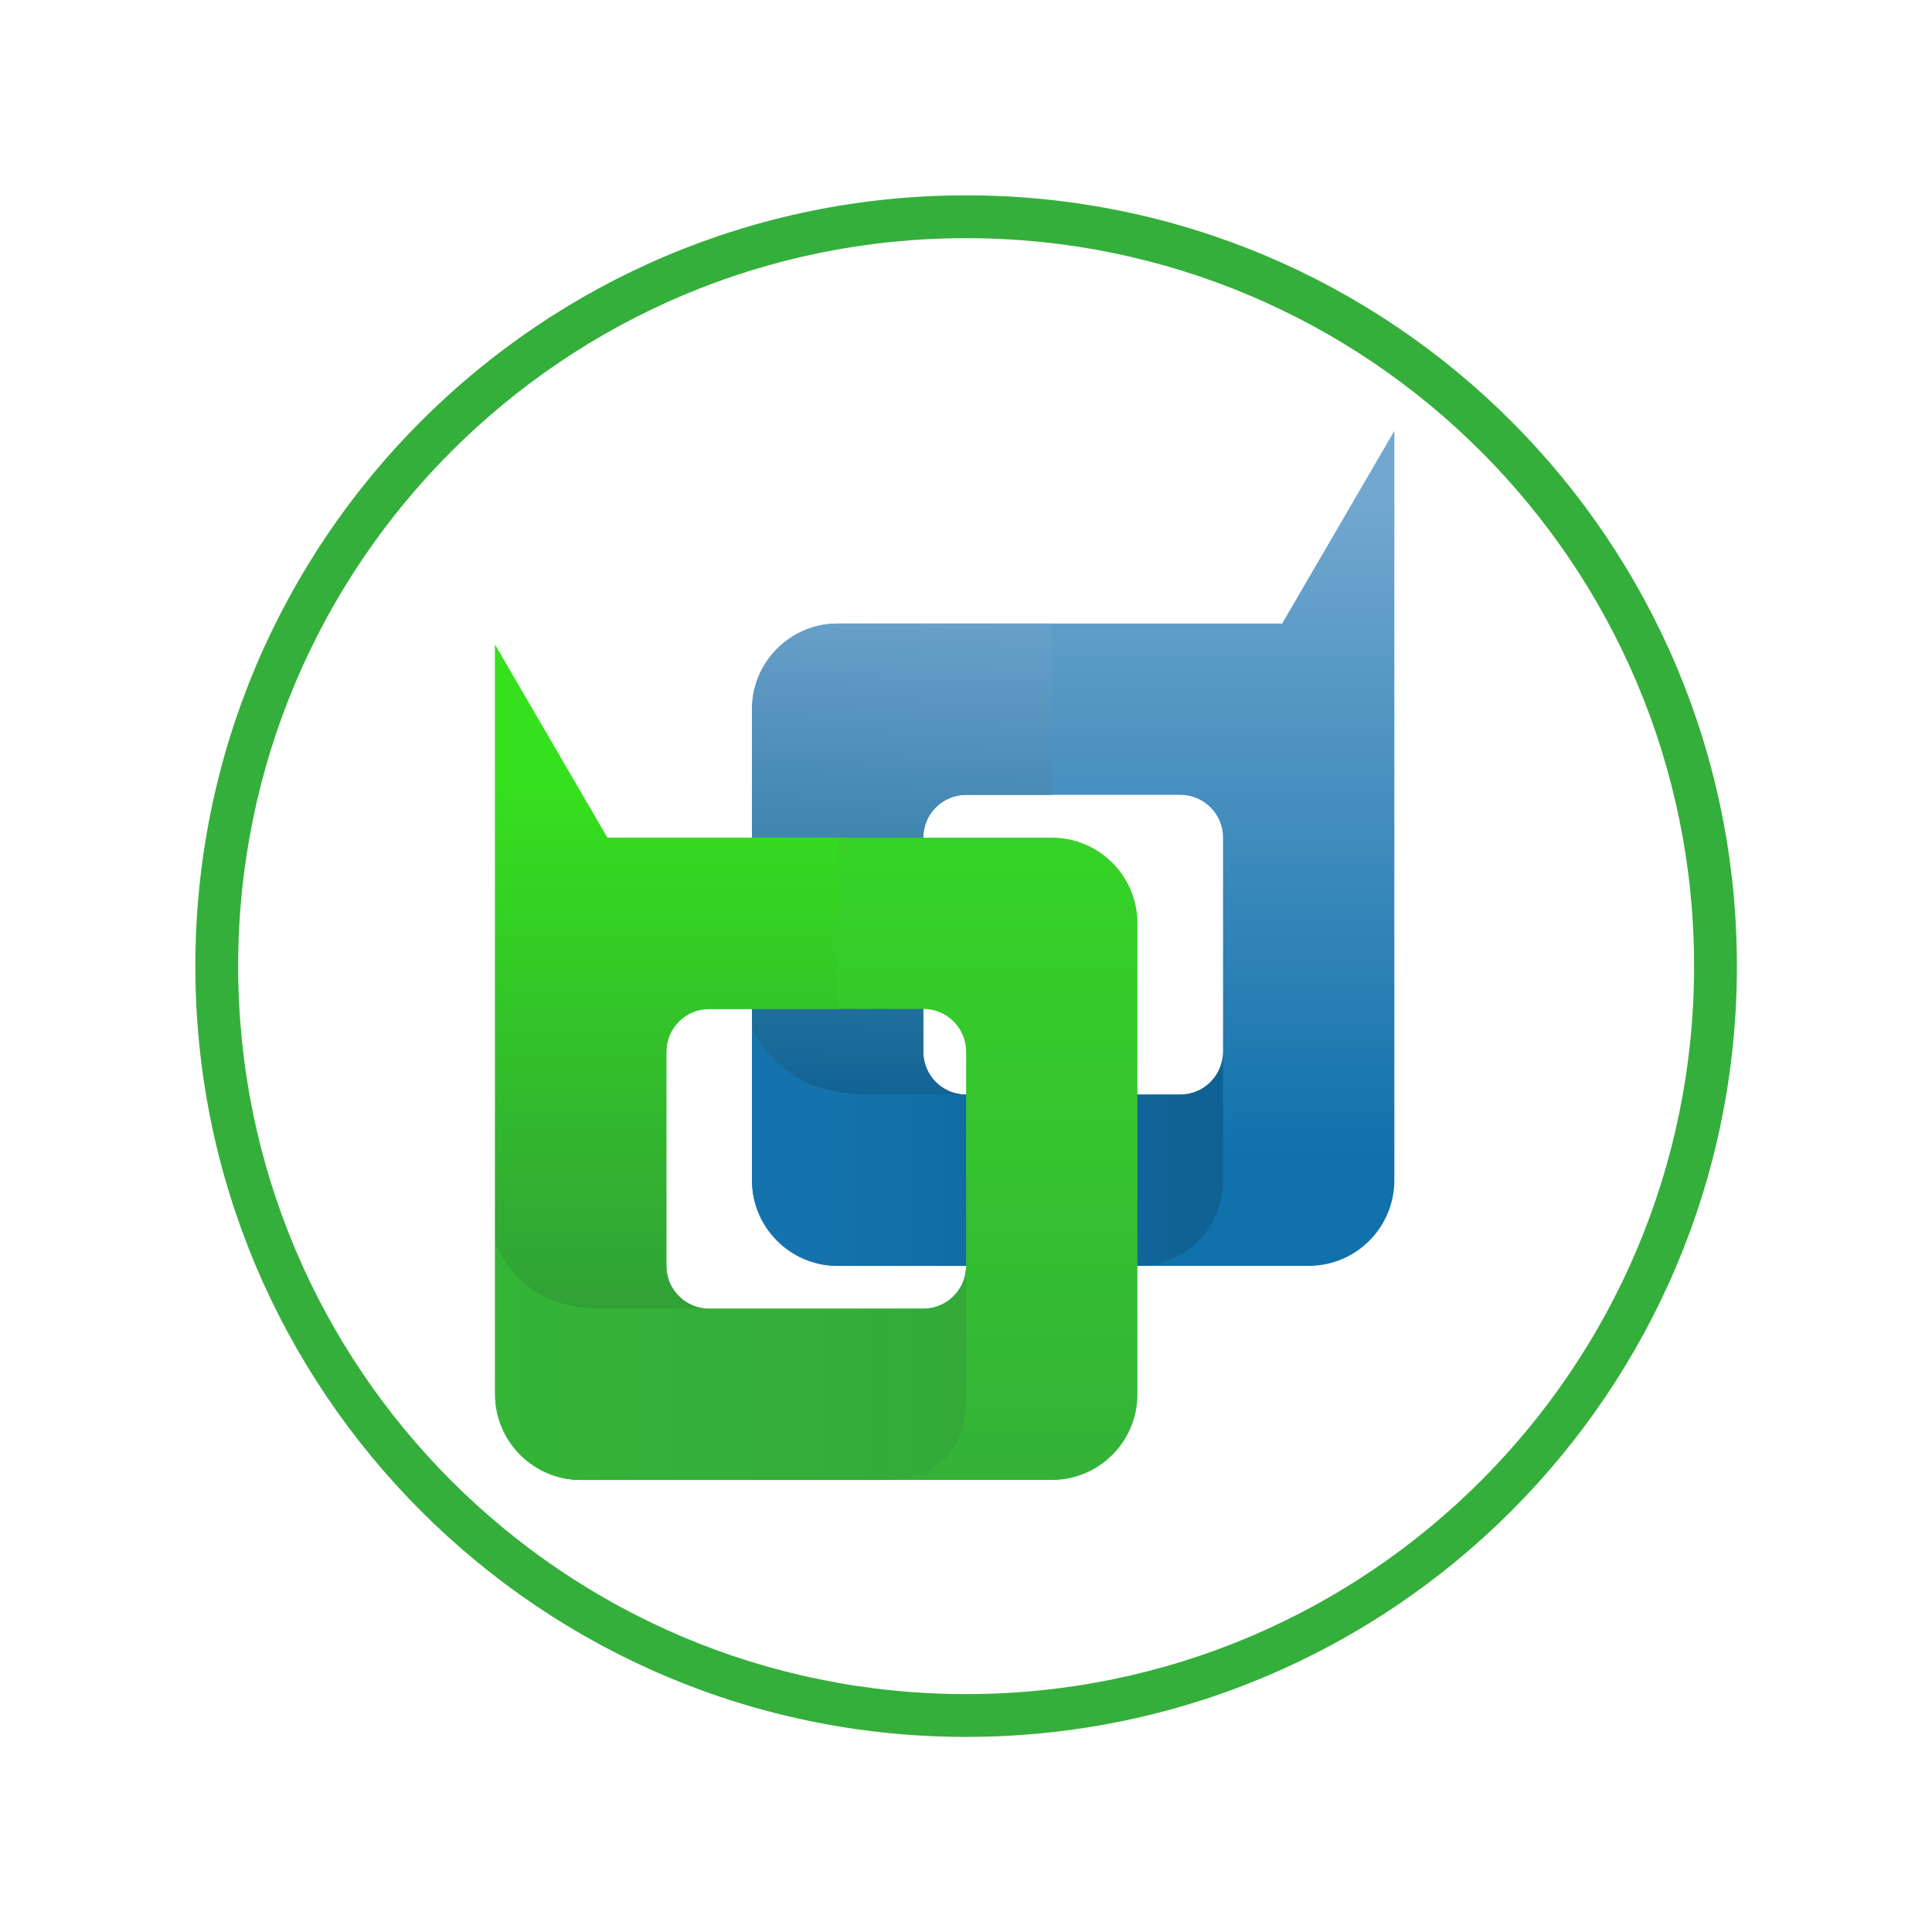
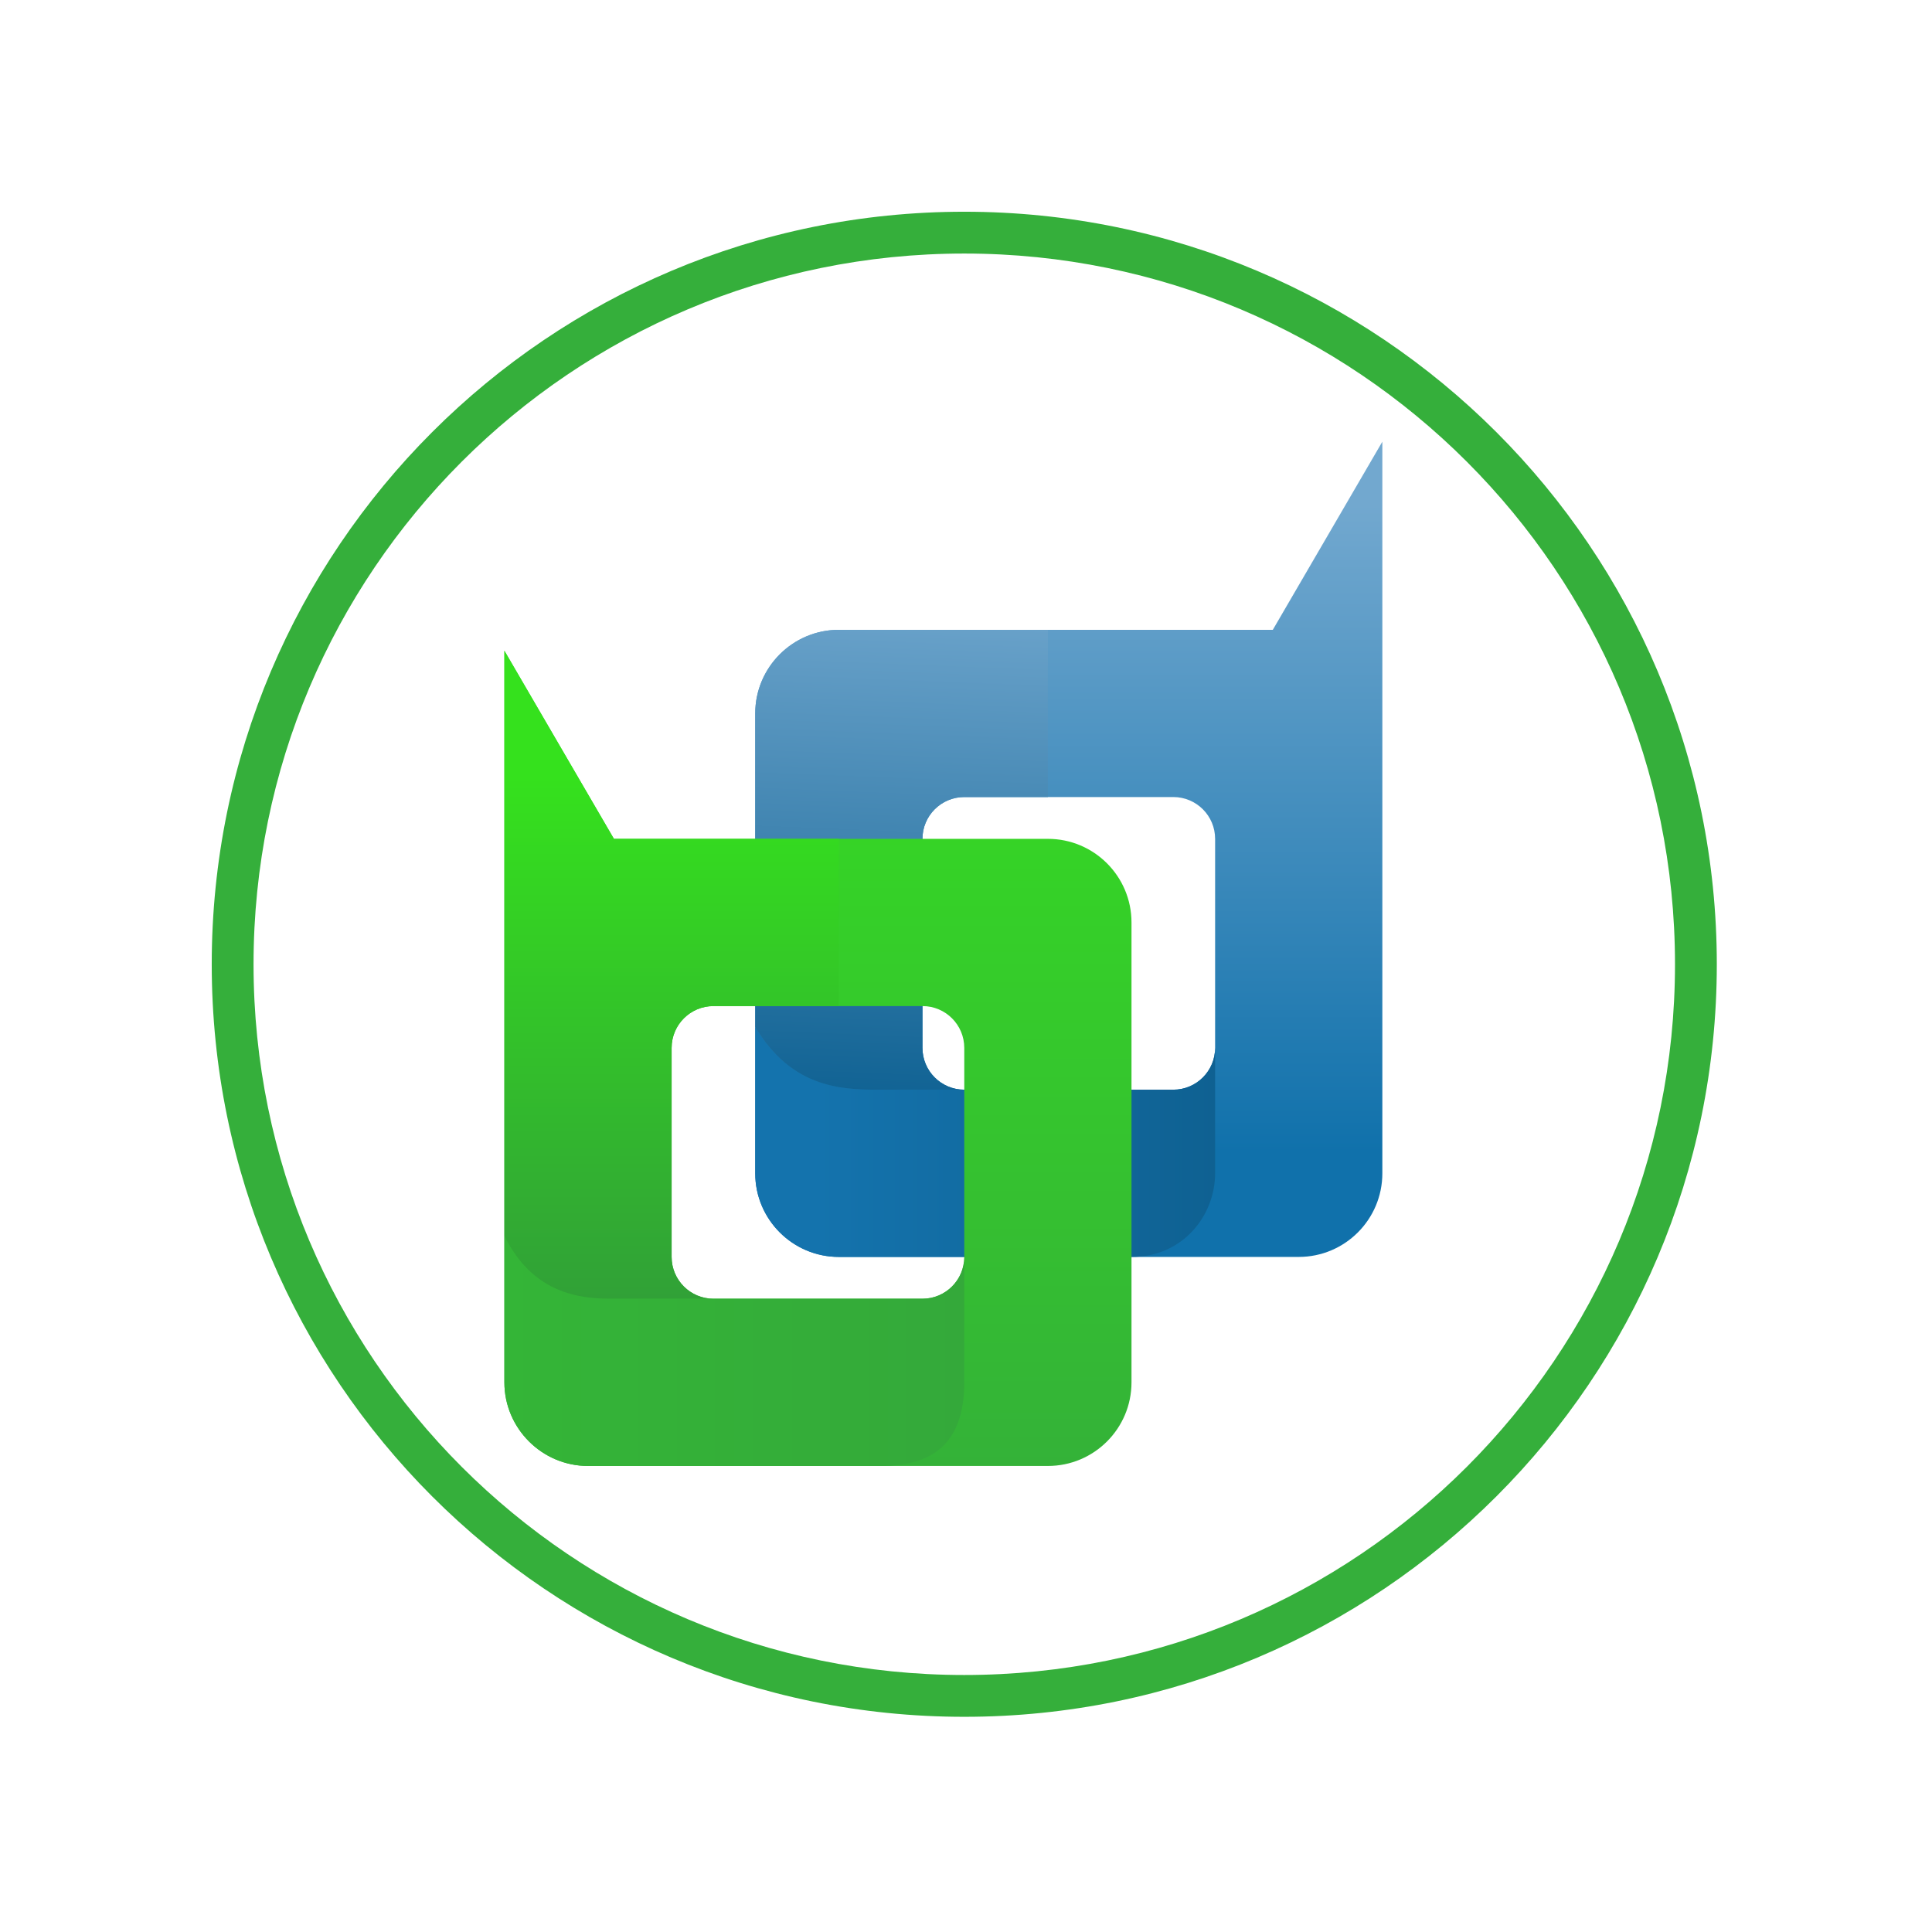
<svg xmlns="http://www.w3.org/2000/svg" viewBox="0 0 56 56">
  <rect x="0" y="0" width="56" height="56" fill="#fff" />
-   <g transform="translate(-6.75,-6.75) scale(1.2412)">
-     <path fill-rule="evenodd" d="M28 45a17 17 0 1 0 0-34 17 17 0 0 0 0 34Zm0 1a18 18 0 1 0 0-36 18 18 0 0 0 0 36Z" fill="#35AF3B" />
-     <path fill-rule="evenodd" d="M38 15.5V33a2 2 0 0 1-2 2H25a2 2 0 0 1-2-2V22c0-1.1.9-2 2-2h10.38L38 15.5ZM27 25a1 1 0 0 1 1-1h5a1 1 0 0 1 1 1v5a1 1 0 0 1-1 1h-5a1 1 0 0 1-1-1v-5Z" fill="url(#b-amimvzl2l)" />
-     <path d="M34 30a1 1 0 0 1-1 1H25.94c-.94 0-2.08-.07-2.94-1.5V33c0 1.1.9 2 2 2h7c1.24 0 2-1 2-2v-3Z" fill="url(#b-bmimvzl2l)" />
-     <path d="M30 20h-5a2 2 0 0 0-2 2v7.5c.86 1.43 2 1.5 2.94 1.5H28a1 1 0 0 1-1-1v-5a1 1 0 0 1 1-1h2v-4Z" fill="url(#b-cmimvzl2l)" />
-     <path fill-rule="evenodd" d="M17 20.5V38c0 1.1.9 2 2 2h11a2 2 0 0 0 2-2V27a2 2 0 0 0-2-2H19.62L17 20.5ZM28 30a1 1 0 0 0-1-1h-5a1 1 0 0 0-1 1v5a1 1 0 0 0 1 1h5a1 1 0 0 0 1-1v-5Z" fill="url(#b-dmimvzl2l)" />
-     <path d="M17 34.5V38c0 1.1.9 2 2 2h7c1.2 0 2-.5 2-2v-3a1 1 0 0 1-1 1h-7.5c-1 0-1.91-.32-2.5-1.5Z" fill="url(#b-emimvzl2l)" />
-     <path d="M25 25h-5.38L17 20.5v14c.59 1.18 1.5 1.5 2.5 1.5H22a1 1 0 0 1-1-1v-5a1 1 0 0 1 1-1h3v-4Z" fill="url(#b-fmimvzl2l)" />
-     <defs>
-       <linearGradient id="b-amimvzl2l" x1="35.5" y1="17" x2="35.5" y2="32.5" gradientUnits="userSpaceOnUse">
-         <stop offset="0" stop-color="#72A8CF" />
-         <stop offset="1" stop-color="#1071AB" />
-       </linearGradient>
-       <linearGradient id="b-bmimvzl2l" x1="34" y1="33" x2="24.5" y2="33" gradientUnits="userSpaceOnUse">
-         <stop stop-color="#0F6192" />
-         <stop offset="1" stop-color="#1473AD" />
-       </linearGradient>
-       <linearGradient id="b-cmimvzl2l" x1="25" y1="18.5" x2="24.5" y2="31" gradientUnits="userSpaceOnUse">
-         <stop offset="0" stop-color="#72A8CF" />
-         <stop offset="1" stop-color="#116394" />
-       </linearGradient>
-       <linearGradient id="b-dmimvzl2l" x1="24.5" y1="20.5" x2="24.5" y2="40" gradientUnits="userSpaceOnUse">
-         <stop stop-color="#36DD21" />
-         <stop offset="1" stop-color="#34B238" />
-       </linearGradient>
-       <linearGradient id="b-emimvzl2l" x1="28" y1="37.5" x2="17" y2="37.5" gradientUnits="userSpaceOnUse">
-         <stop stop-color="#34A93A" />
-         <stop offset="1" stop-color="#34B537" />
-       </linearGradient>
-       <linearGradient id="b-fmimvzl2l" x1="18" y1="23.5" x2="18" y2="36" gradientUnits="userSpaceOnUse">
-         <stop stop-color="#35E11D" />
-         <stop offset="1" stop-color="#31A137" />
-       </linearGradient>
-     </defs>
+   <g transform="translate(0.58,0.58) scale(0.9773)">
+     <g transform="translate(0.03,0.03) scale(0.999)">
+       <g transform="translate(-6.75,-6.75) scale(1.2412)">
+         <path fill-rule="evenodd" d="M28 45a17 17 0 1 0 0-34 17 17 0 0 0 0 34Zm0 1a18 18 0 1 0 0-36 18 18 0 0 0 0 36Z" fill="#35AF3B" />
+         <path fill-rule="evenodd" d="M38 15.5V33a2 2 0 0 1-2 2H25a2 2 0 0 1-2-2V22c0-1.1.9-2 2-2h10.38L38 15.5ZM27 25a1 1 0 0 1 1-1h5a1 1 0 0 1 1 1v5a1 1 0 0 1-1 1h-5a1 1 0 0 1-1-1v-5Z" fill="url(#b-amimvzl2l)" />
+         <path d="M34 30a1 1 0 0 1-1 1H25.94c-.94 0-2.08-.07-2.94-1.5V33c0 1.1.9 2 2 2h7c1.24 0 2-1 2-2v-3Z" fill="url(#b-bmimvzl2l)" />
+         <path d="M30 20h-5a2 2 0 0 0-2 2v7.5c.86 1.43 2 1.5 2.94 1.5H28a1 1 0 0 1-1-1v-5a1 1 0 0 1 1-1h2v-4Z" fill="url(#b-cmimvzl2l)" />
+         <path fill-rule="evenodd" d="M17 20.5V38c0 1.1.9 2 2 2h11a2 2 0 0 0 2-2V27a2 2 0 0 0-2-2H19.62L17 20.5ZM28 30a1 1 0 0 0-1-1h-5a1 1 0 0 0-1 1v5a1 1 0 0 0 1 1h5a1 1 0 0 0 1-1v-5Z" fill="url(#b-dmimvzl2l)" />
+         <path d="M17 34.5V38c0 1.1.9 2 2 2h7c1.2 0 2-.5 2-2v-3a1 1 0 0 1-1 1h-7.5c-1 0-1.91-.32-2.5-1.5Z" fill="url(#b-emimvzl2l)" />
+         <path d="M25 25h-5.38L17 20.5v14c.59 1.18 1.5 1.5 2.5 1.5H22a1 1 0 0 1-1-1v-5a1 1 0 0 1 1-1h3v-4Z" fill="url(#b-fmimvzl2l)" />
+         <defs>
+           <linearGradient id="b-amimvzl2l" x1="35.5" y1="17" x2="35.5" y2="32.5" gradientUnits="userSpaceOnUse">
+             <stop offset="0" stop-color="#72A8CF" />
+             <stop offset="1" stop-color="#1071AB" />
+           </linearGradient>
+           <linearGradient id="b-bmimvzl2l" x1="34" y1="33" x2="24.5" y2="33" gradientUnits="userSpaceOnUse">
+             <stop stop-color="#0F6192" />
+             <stop offset="1" stop-color="#1473AD" />
+           </linearGradient>
+           <linearGradient id="b-cmimvzl2l" x1="25" y1="18.5" x2="24.5" y2="31" gradientUnits="userSpaceOnUse">
+             <stop offset="0" stop-color="#72A8CF" />
+             <stop offset="1" stop-color="#116394" />
+           </linearGradient>
+           <linearGradient id="b-dmimvzl2l" x1="24.5" y1="20.5" x2="24.5" y2="40" gradientUnits="userSpaceOnUse">
+             <stop stop-color="#36DD21" />
+             <stop offset="1" stop-color="#34B238" />
+           </linearGradient>
+           <linearGradient id="b-emimvzl2l" x1="28" y1="37.5" x2="17" y2="37.5" gradientUnits="userSpaceOnUse">
+             <stop stop-color="#34A93A" />
+             <stop offset="1" stop-color="#34B537" />
+           </linearGradient>
+           <linearGradient id="b-fmimvzl2l" x1="18" y1="23.5" x2="18" y2="36" gradientUnits="userSpaceOnUse">
+             <stop stop-color="#35E11D" />
+             <stop offset="1" stop-color="#31A137" />
+           </linearGradient>
+         </defs>
+       </g>
+     </g>
  </g>
</svg>
